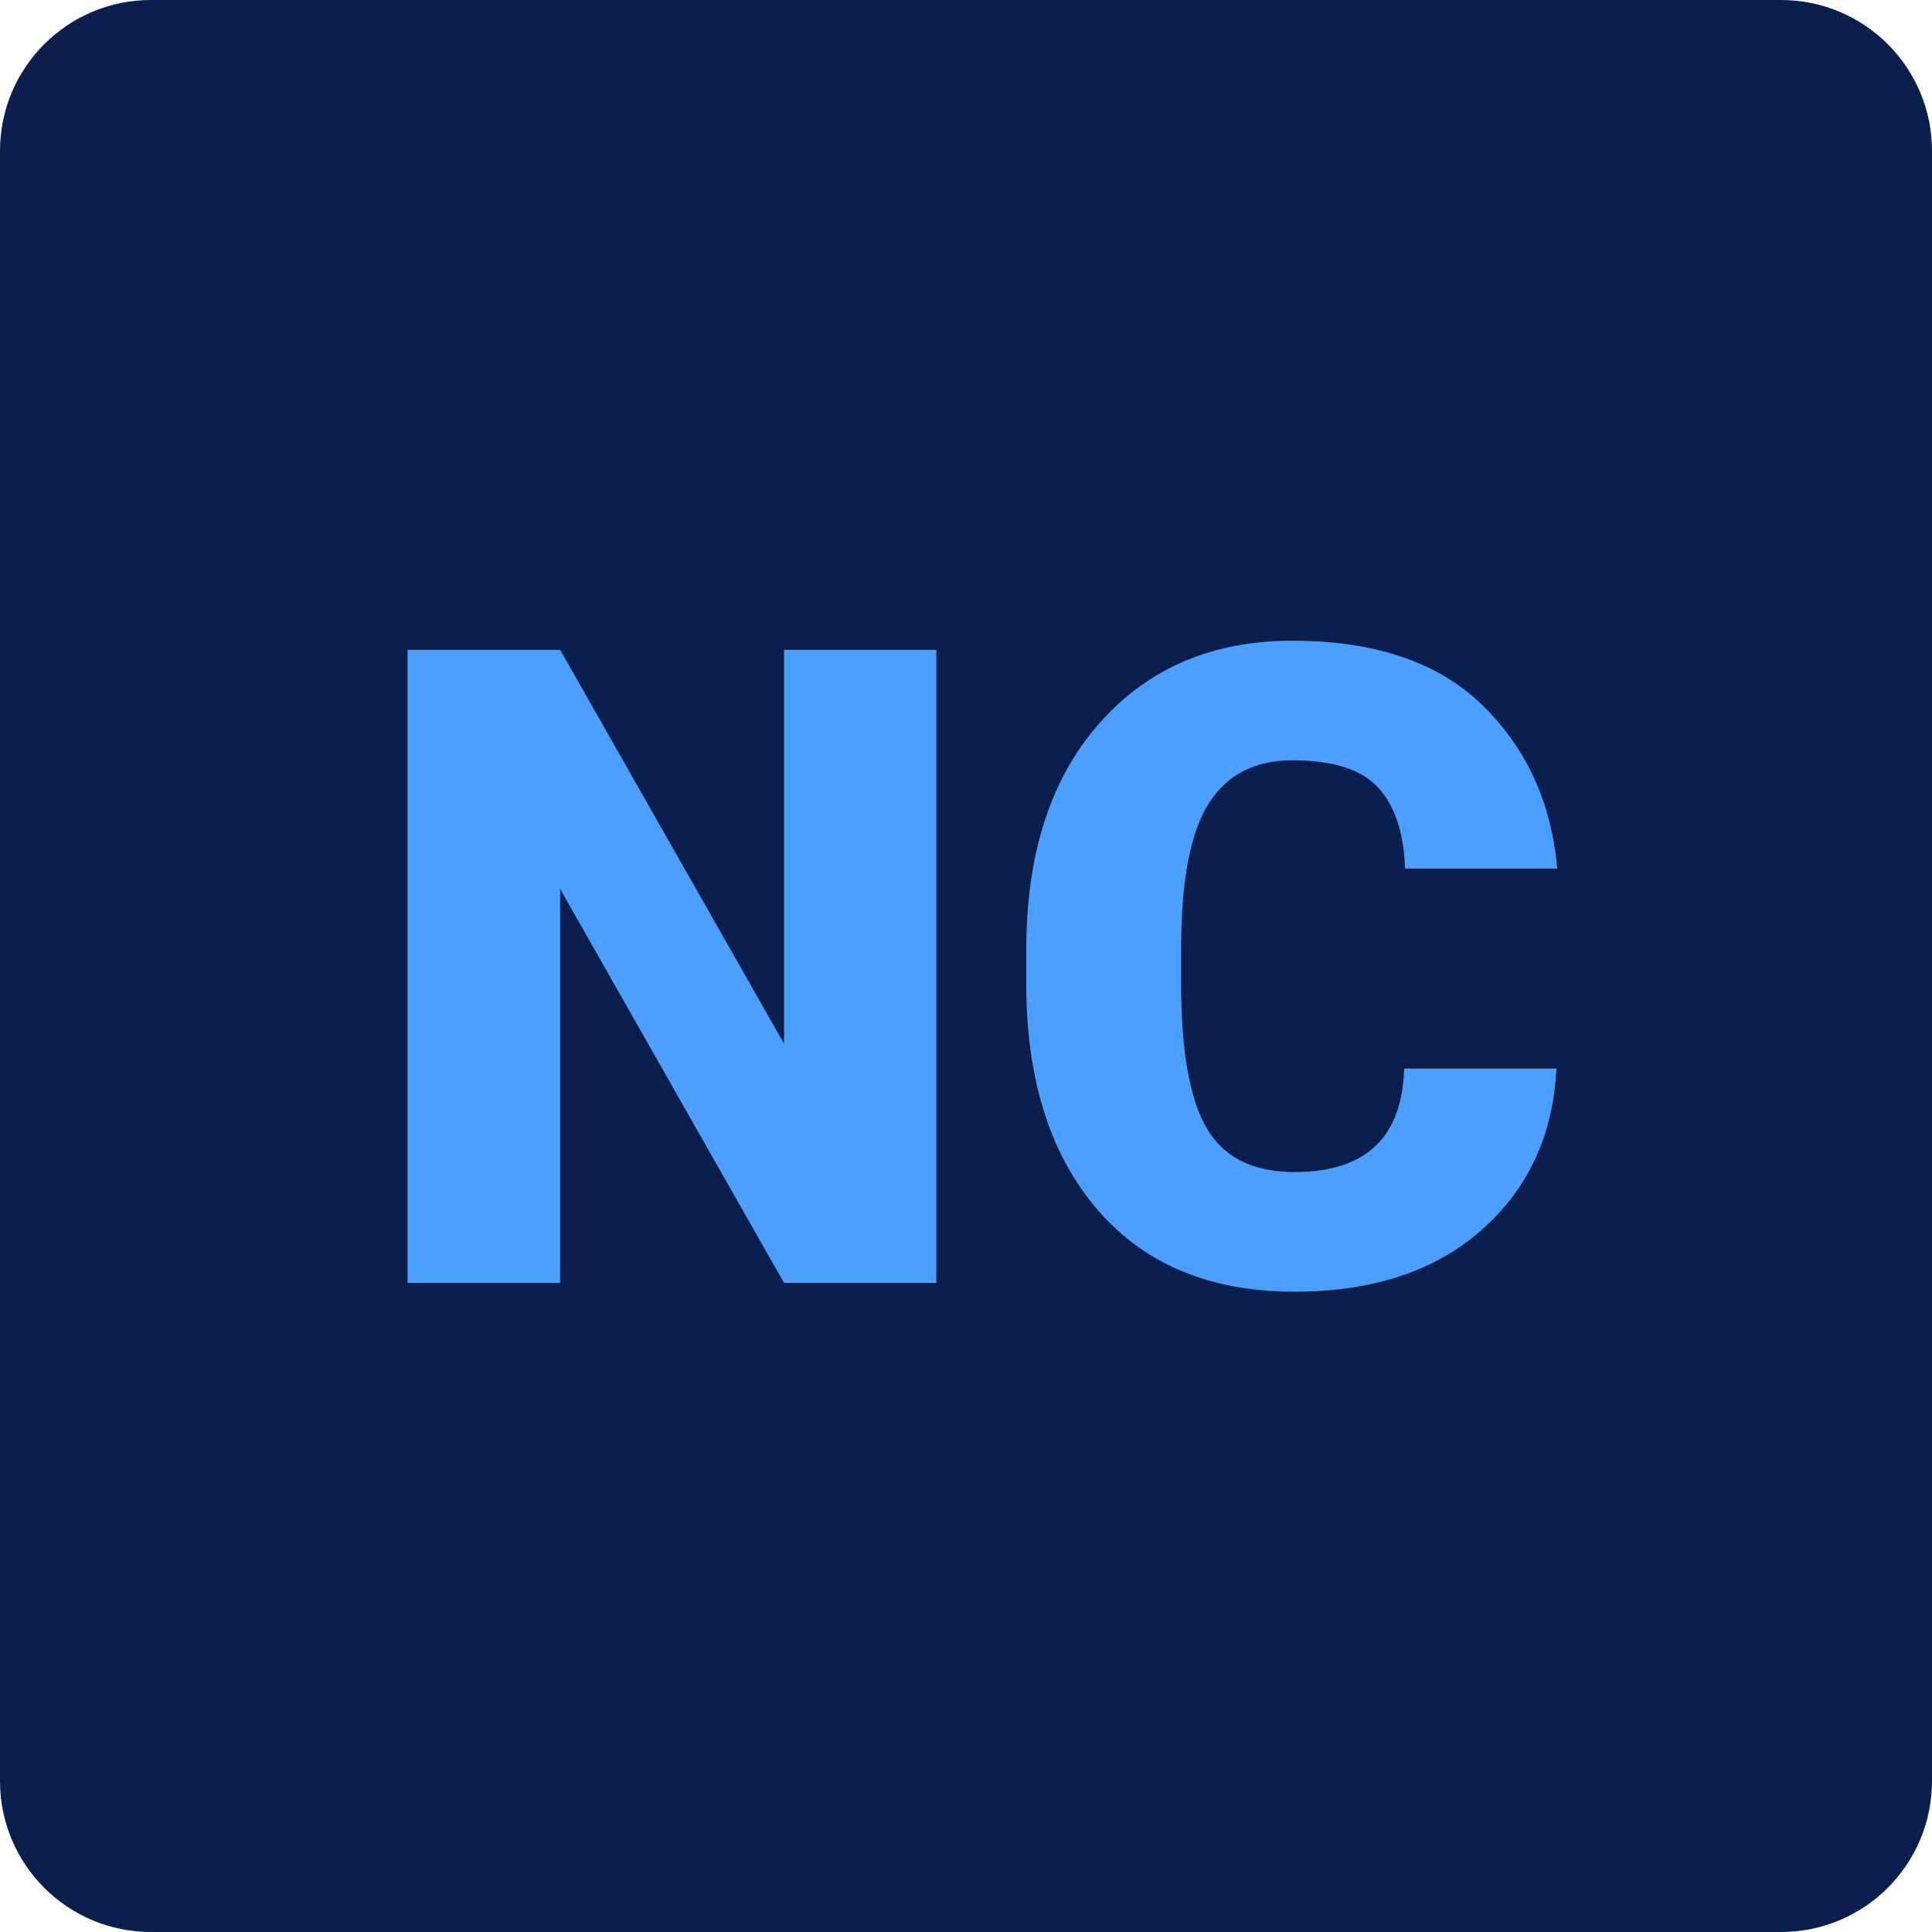
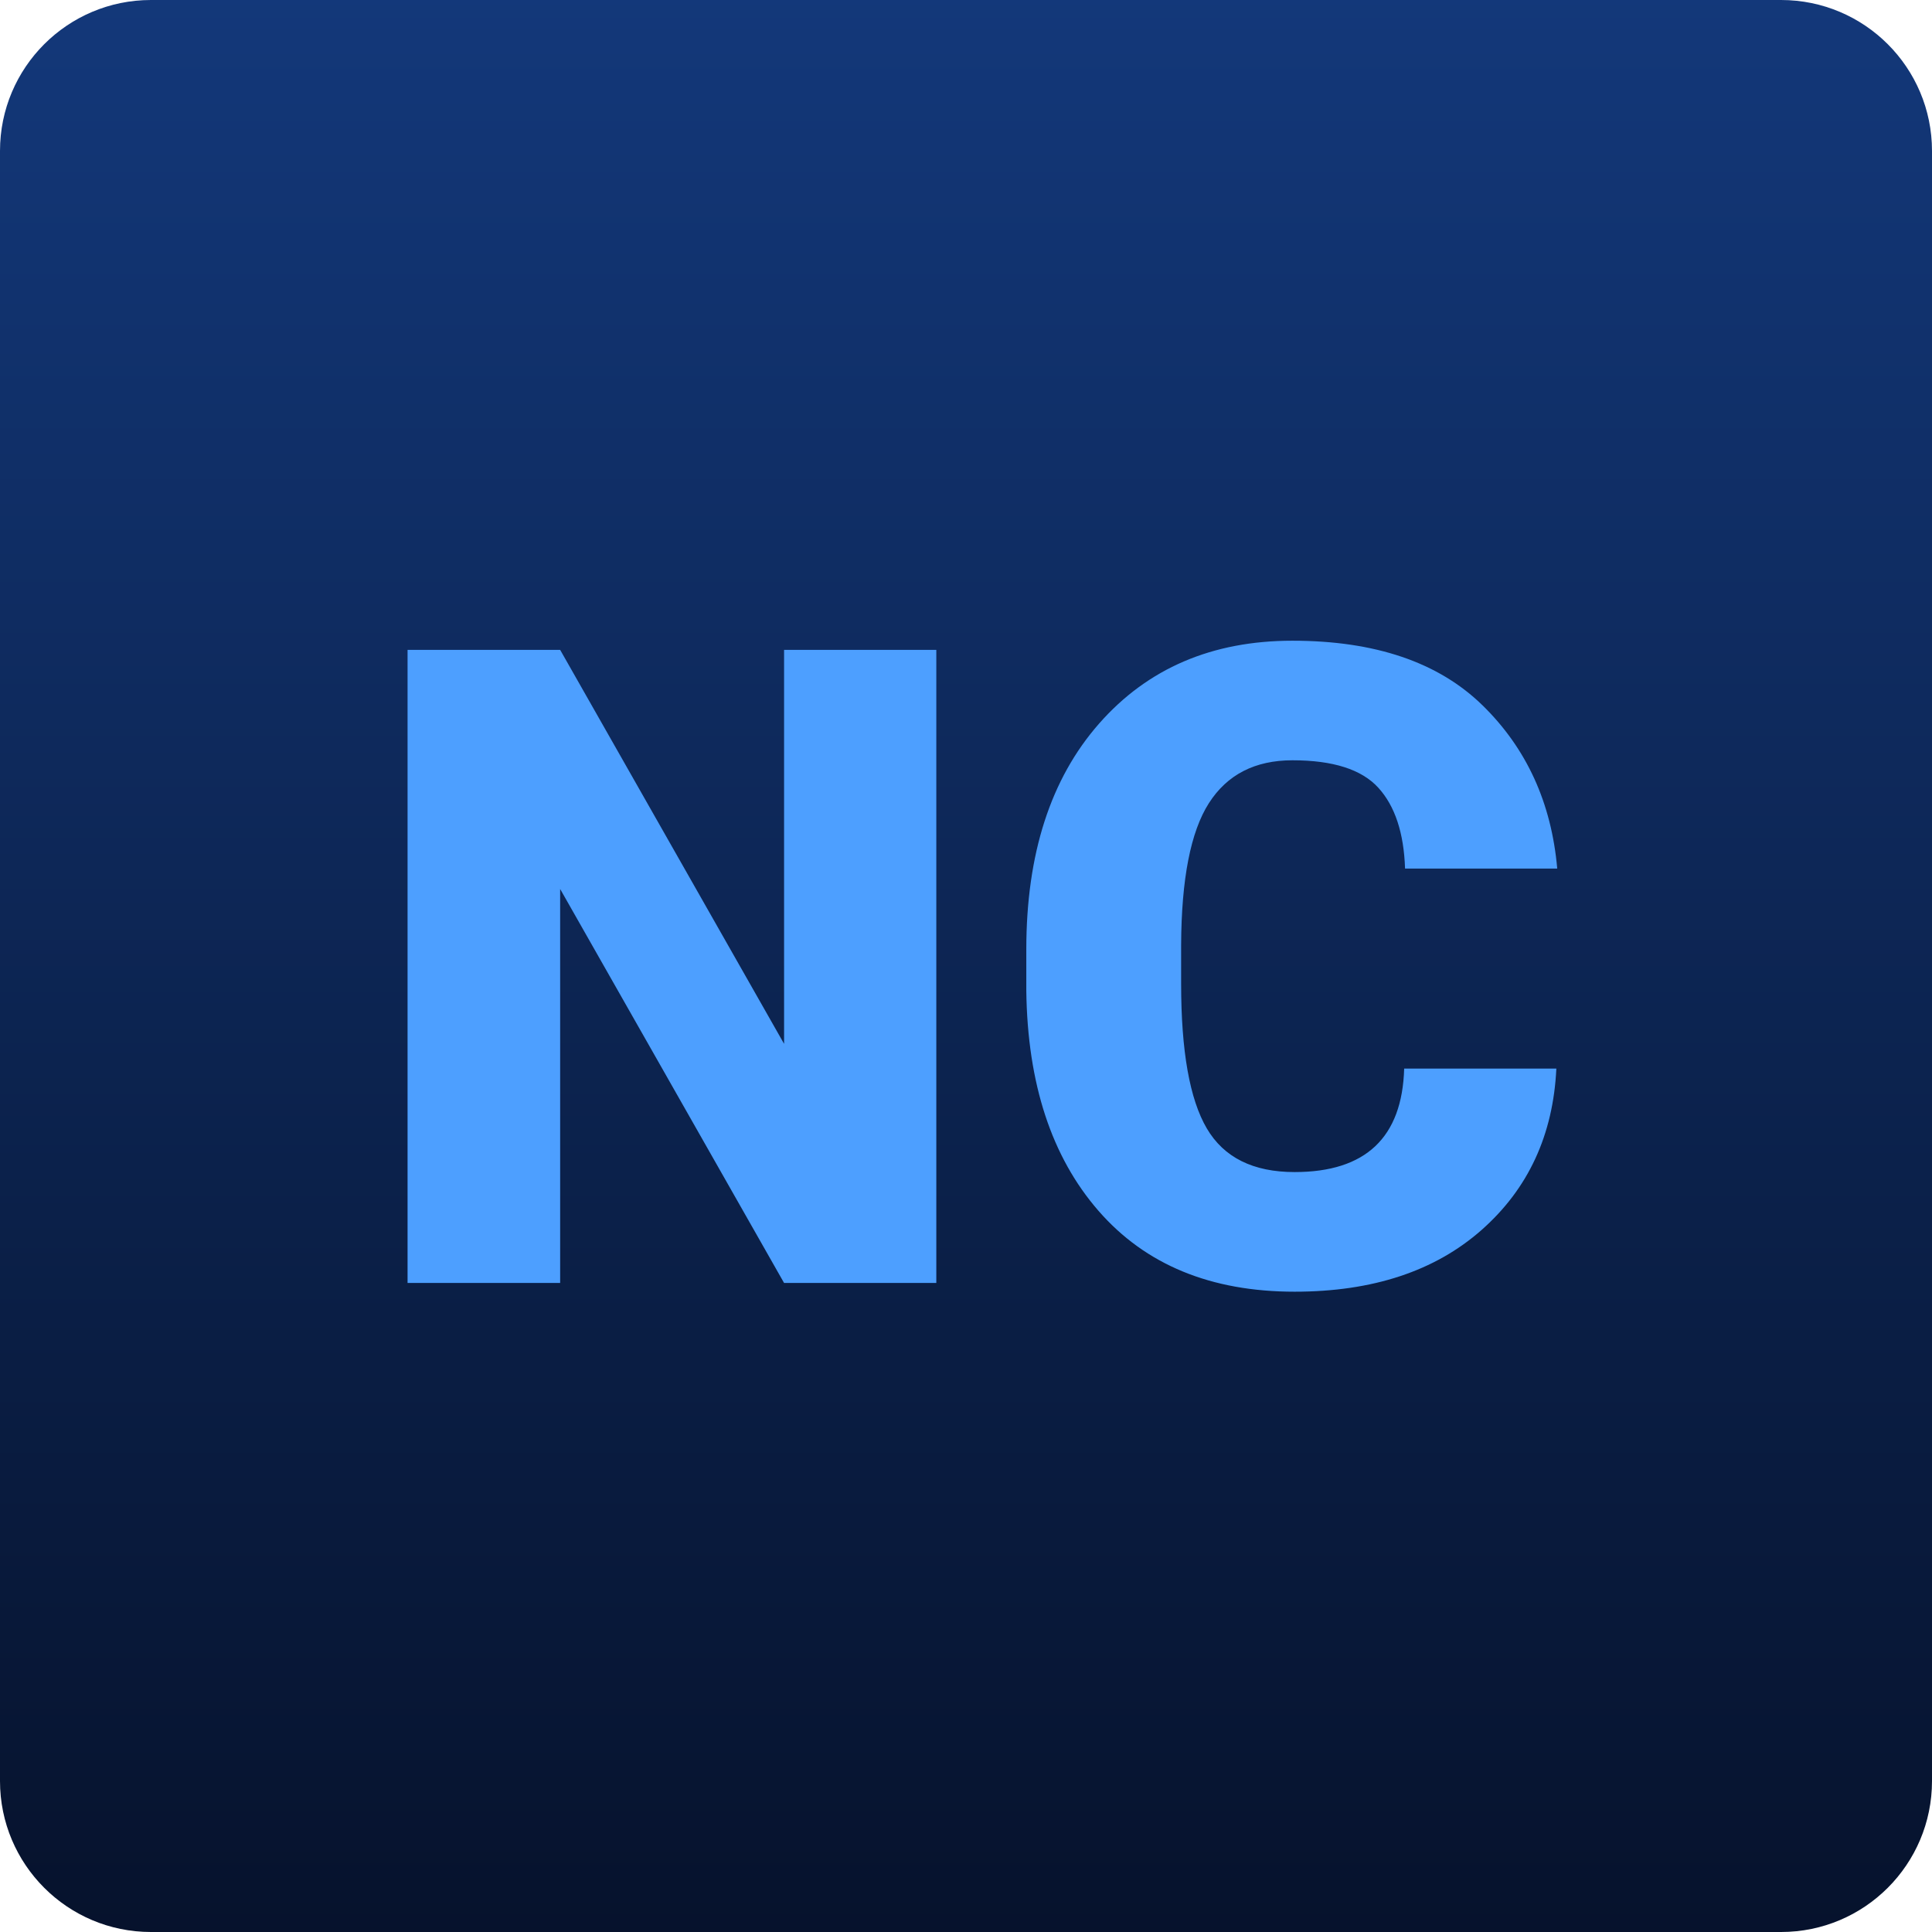
<svg xmlns="http://www.w3.org/2000/svg" viewBox="0 0 512 512">
-   <rect width="512" height="512" rx="40" fill="#0a1f4d" />
+   <defs>
+     <linearGradient id="gc" x1="0" y1="0" x2="0" y2="1">
+       <stop offset="0" stop-color="#13387a" />
+       <stop offset="1" stop-color="#06122c" />
+     </linearGradient>
+   </defs>
+   <rect width="512" height="512" rx="40" fill="url(#gc)" />
  <text x="257" y="340" text-anchor="middle" font-family="system-ui,'Segoe UI',-apple-system,Roboto,sans-serif" font-weight="900" font-size="236" letter-spacing="3" fill="#4d9fff">NC</text>
</svg>
